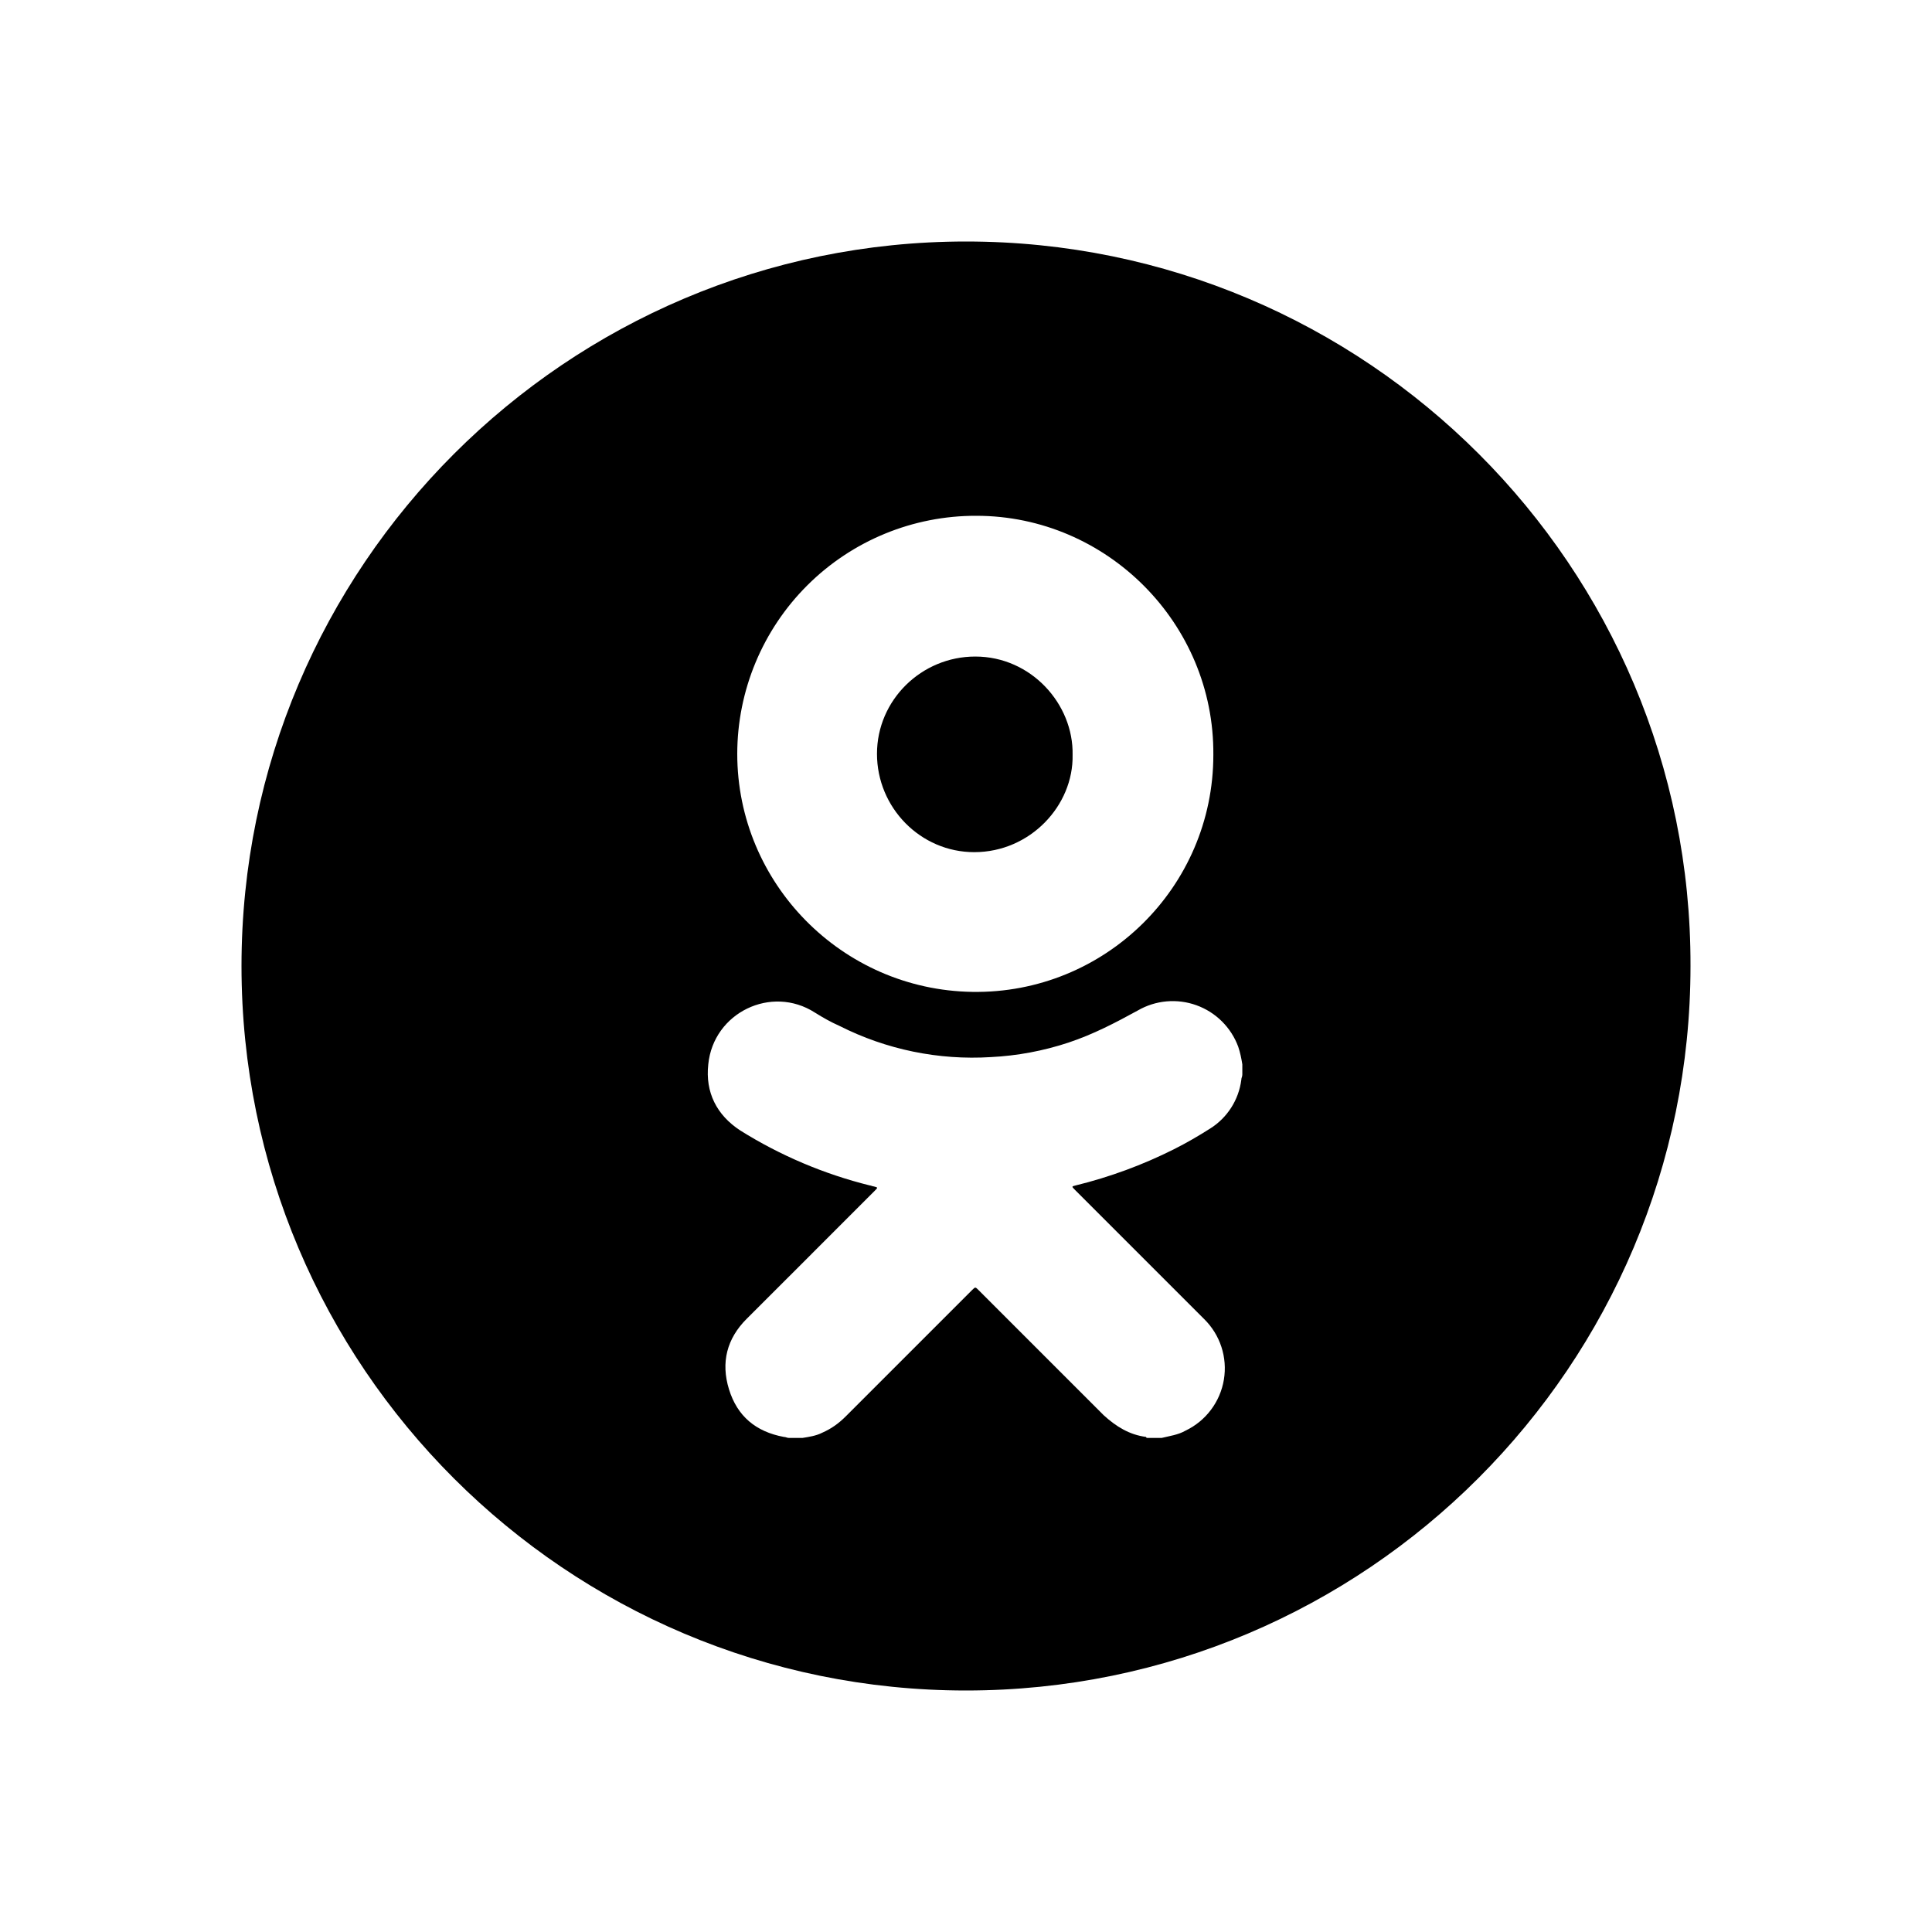
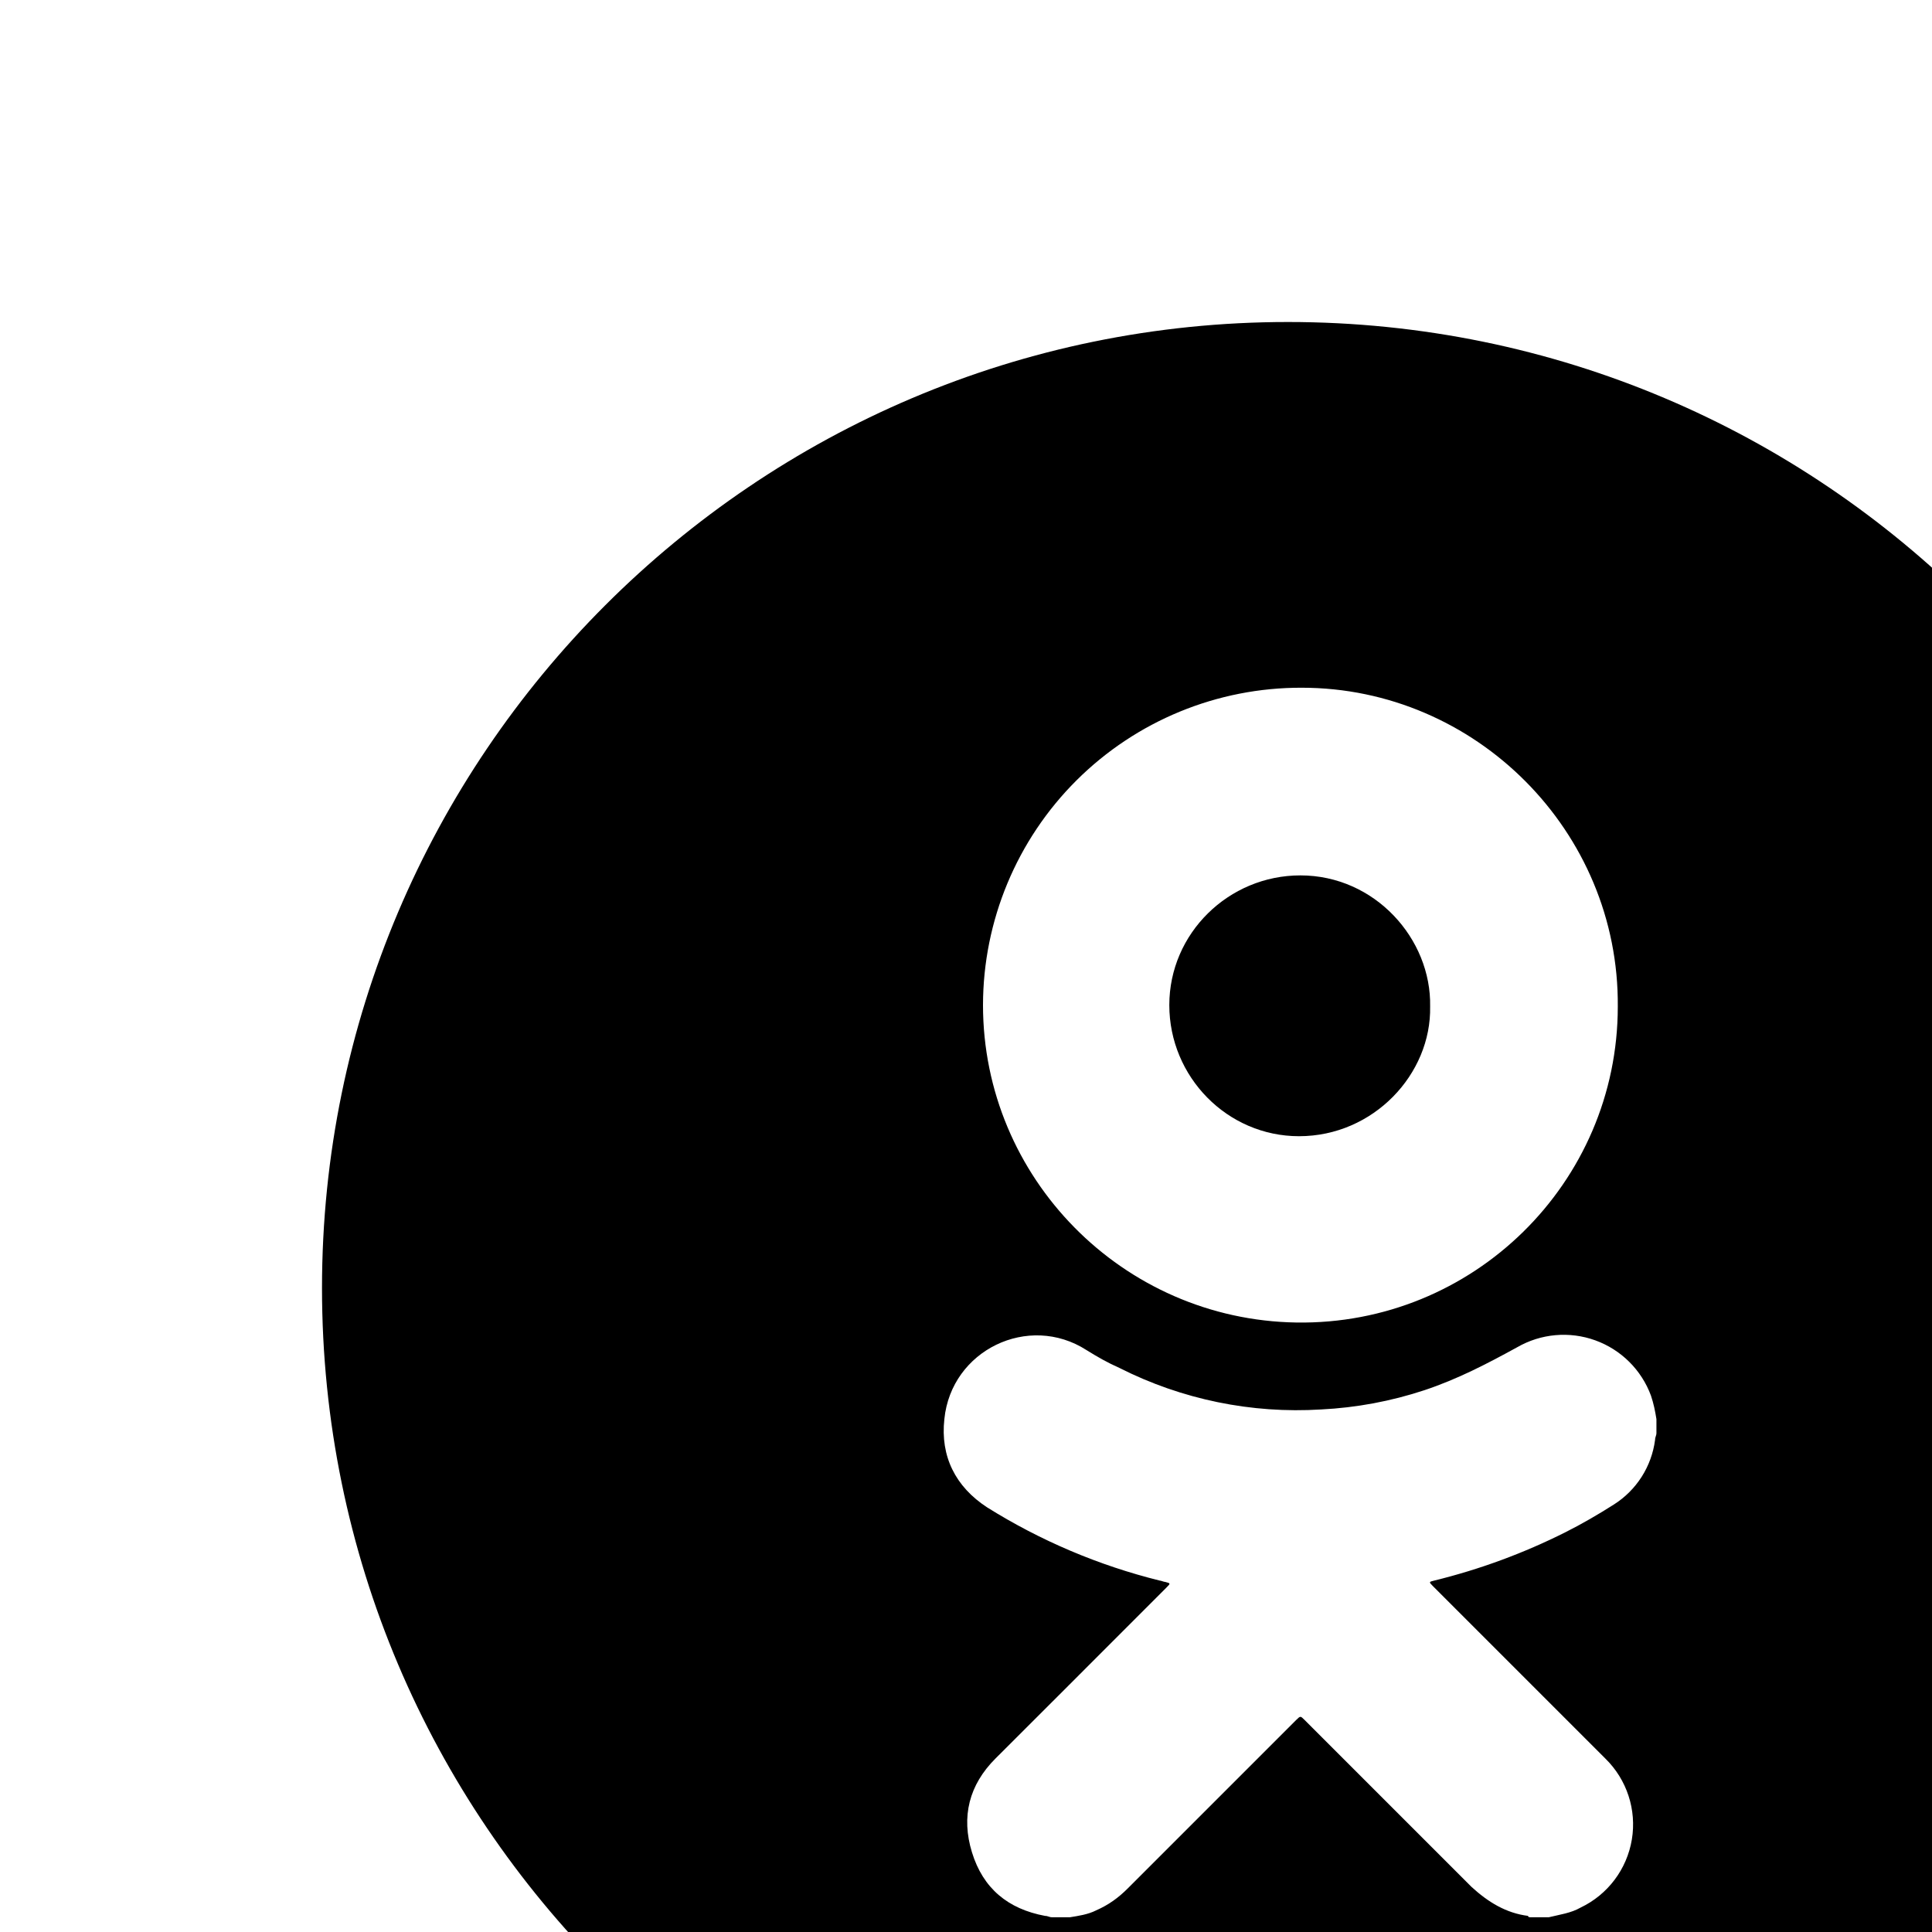
- <svg xmlns="http://www.w3.org/2000/svg" width="40" height="40" fill="currentColor">
+ <svg xmlns="http://www.w3.org/2000/svg" fill="currentColor">
  <path d="M20.171 17.643c1.157 0 2.057-.965 2.036-2.014.021-1.05-.857-2.036-2.015-2.036-1.114 0-2.035.9-2.035 2.014 0 1.114.9 2.036 2.014 2.036Z" fill="#currentColor" />
  <path d="M20 5C11.729 5 5 11.729 5 20c0 8.293 6.729 15 15 15 8.293 0 15-6.729 15-15 .021-8.271-6.707-15-15-15Zm.214 5.679c2.7 0 4.929 2.228 4.907 4.95 0 2.742-2.25 4.95-4.992 4.907-2.7-.043-4.865-2.25-4.865-4.929a4.934 4.934 0 0 1 4.95-4.928Zm5.507 11.571c0 .043-.021.064-.021.107a1.401 1.401 0 0 1-.643 1.007c-.236.15-.493.3-.75.429a9.662 9.662 0 0 1-2.036.75c-.085.021-.085.021-.021.086l1.178 1.178 1.5 1.5a1.43 1.43 0 0 1-.385 2.314c-.15.086-.322.108-.493.15h-.279c-.021 0-.043 0-.043-.021-.342-.043-.62-.214-.878-.45l-2.593-2.593c-.064-.064-.064-.064-.129 0l-2.614 2.614c-.15.15-.3.258-.493.343-.128.065-.278.086-.407.107h-.278c-.043 0-.065-.021-.107-.021-.579-.107-.965-.429-1.136-.986-.172-.557-.043-1.05.364-1.457l1.072-1.071 1.585-1.586c.064-.064.064-.064-.021-.086-.022 0-.064-.021-.086-.021a9.26 9.26 0 0 1-2.678-1.136c-.493-.321-.729-.793-.665-1.371.107-1.072 1.307-1.65 2.207-1.072.172.107.322.193.515.279a6.1 6.1 0 0 0 3.128.643 6.069 6.069 0 0 0 1.607-.3c.515-.172.965-.407 1.436-.665a1.445 1.445 0 0 1 2.079.75c.043.129.064.236.085.365v.214Z" />
</svg>
